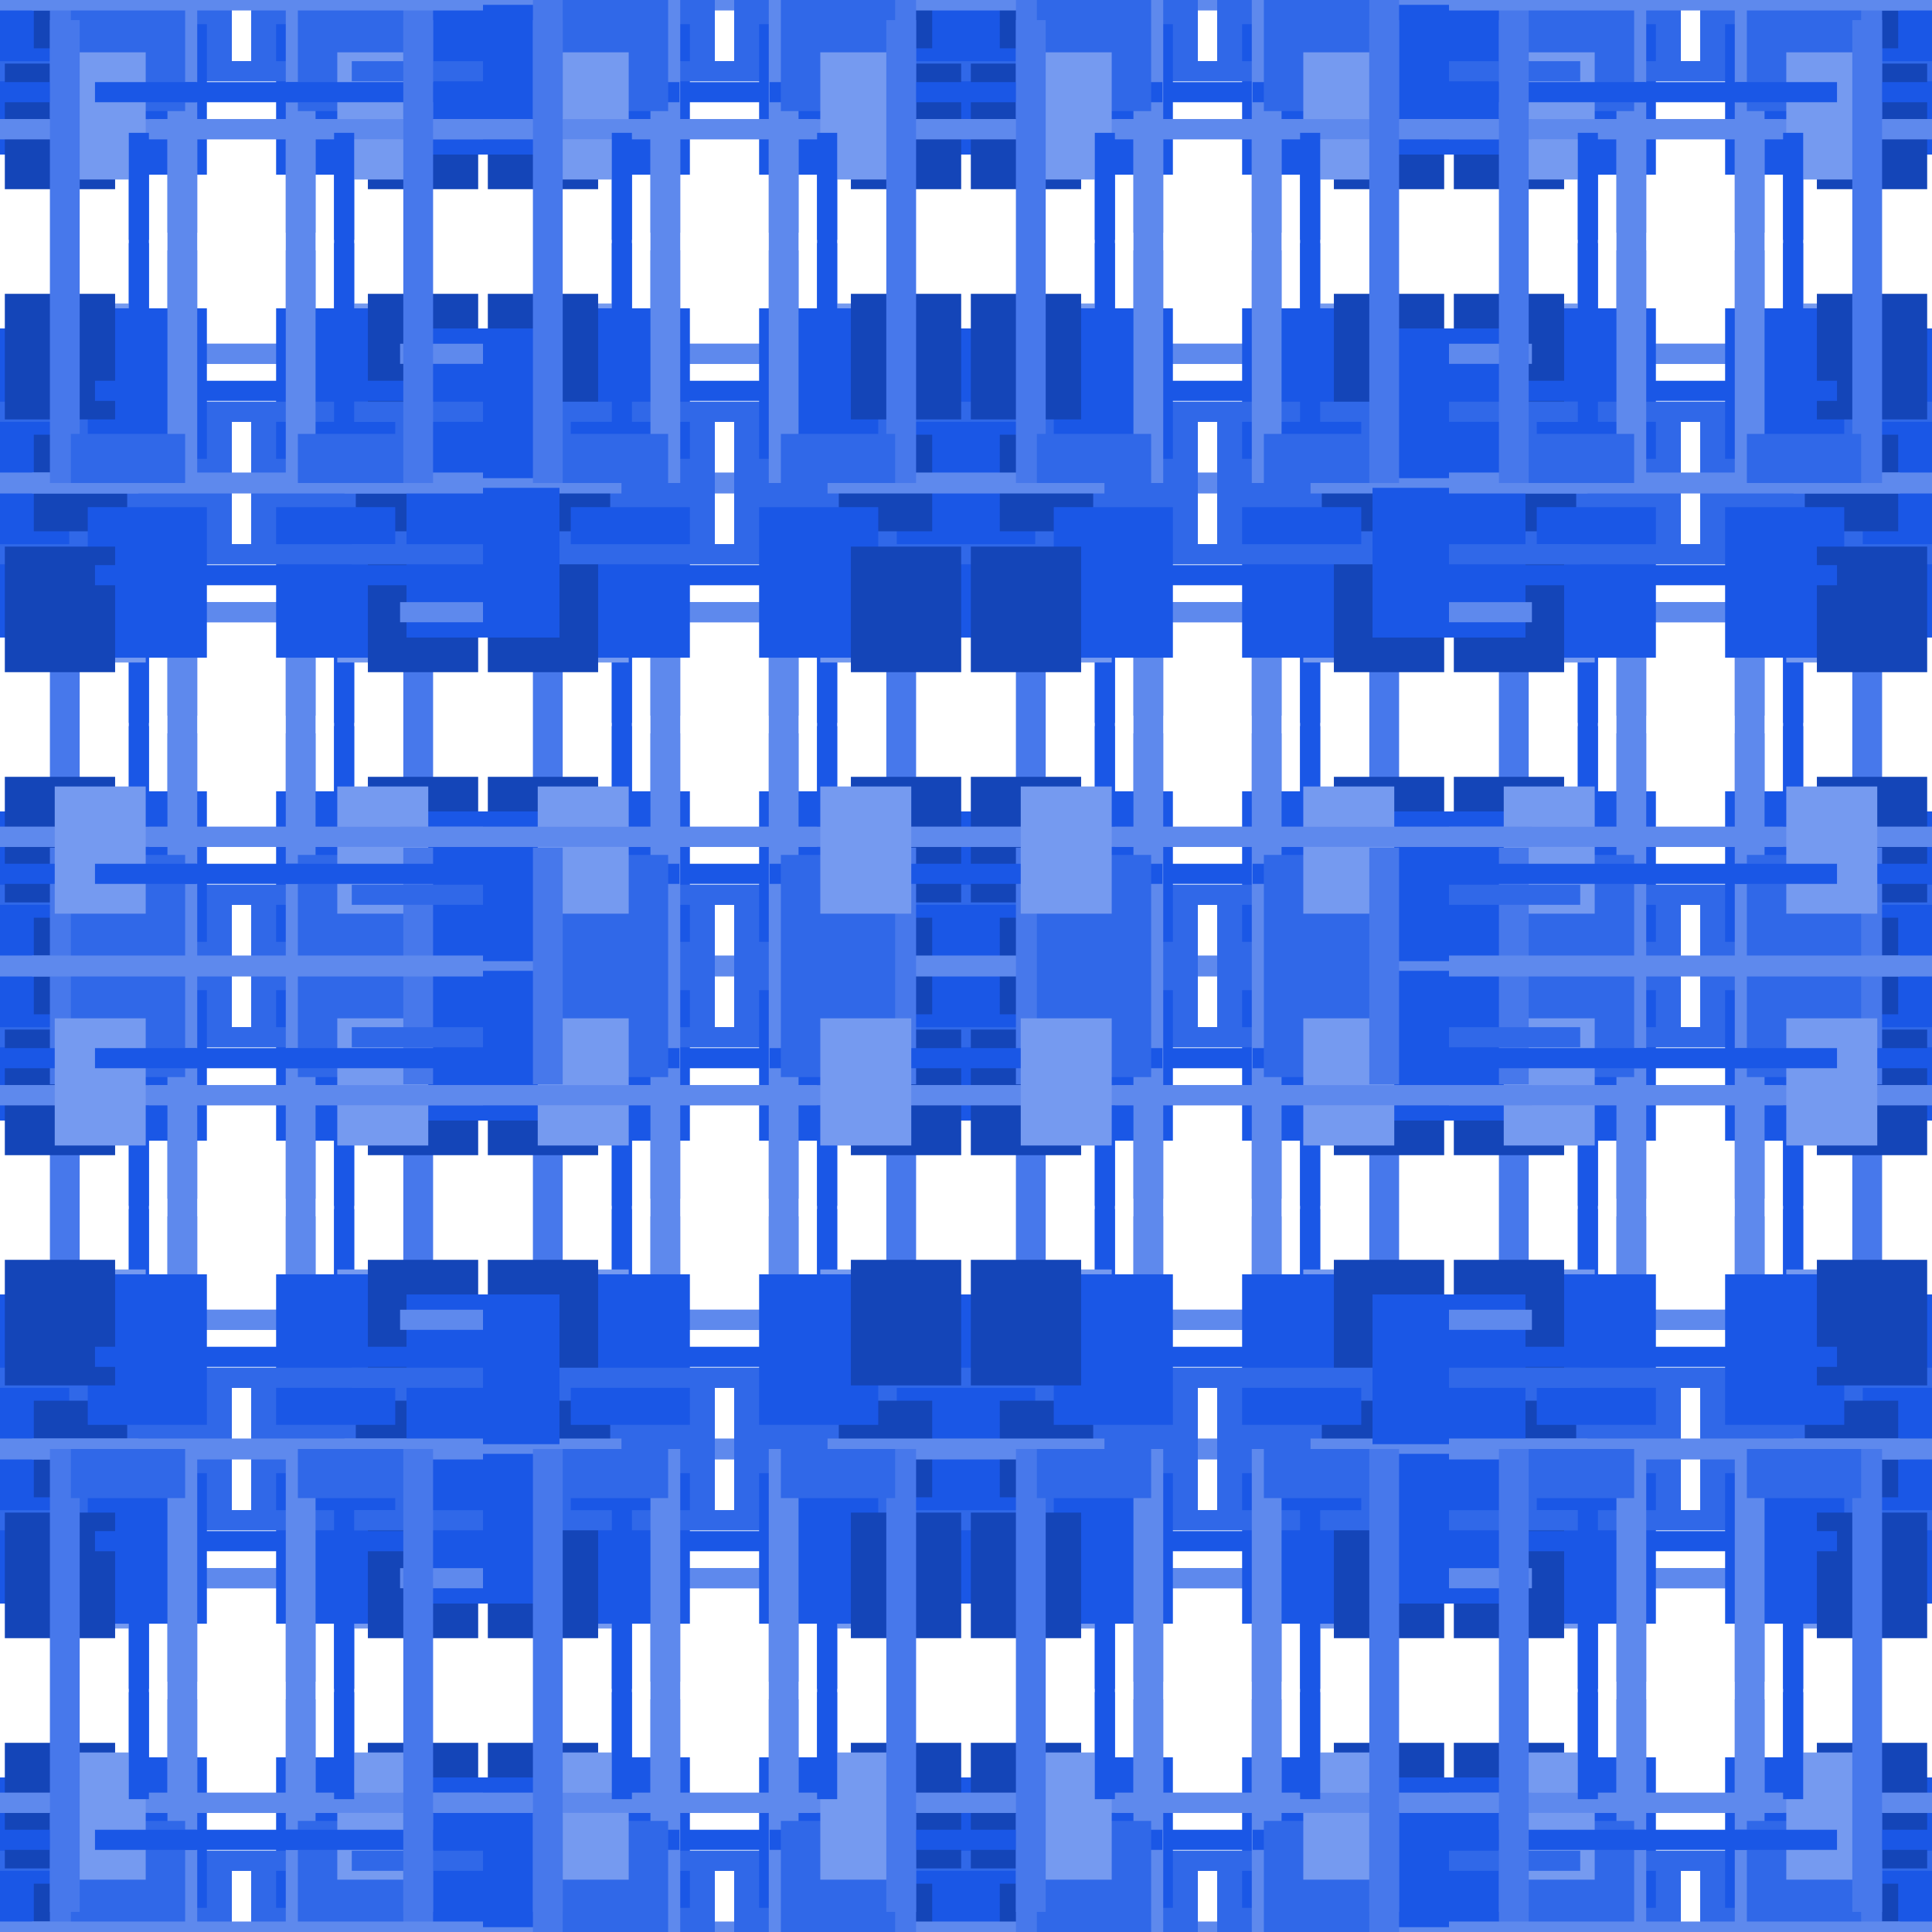
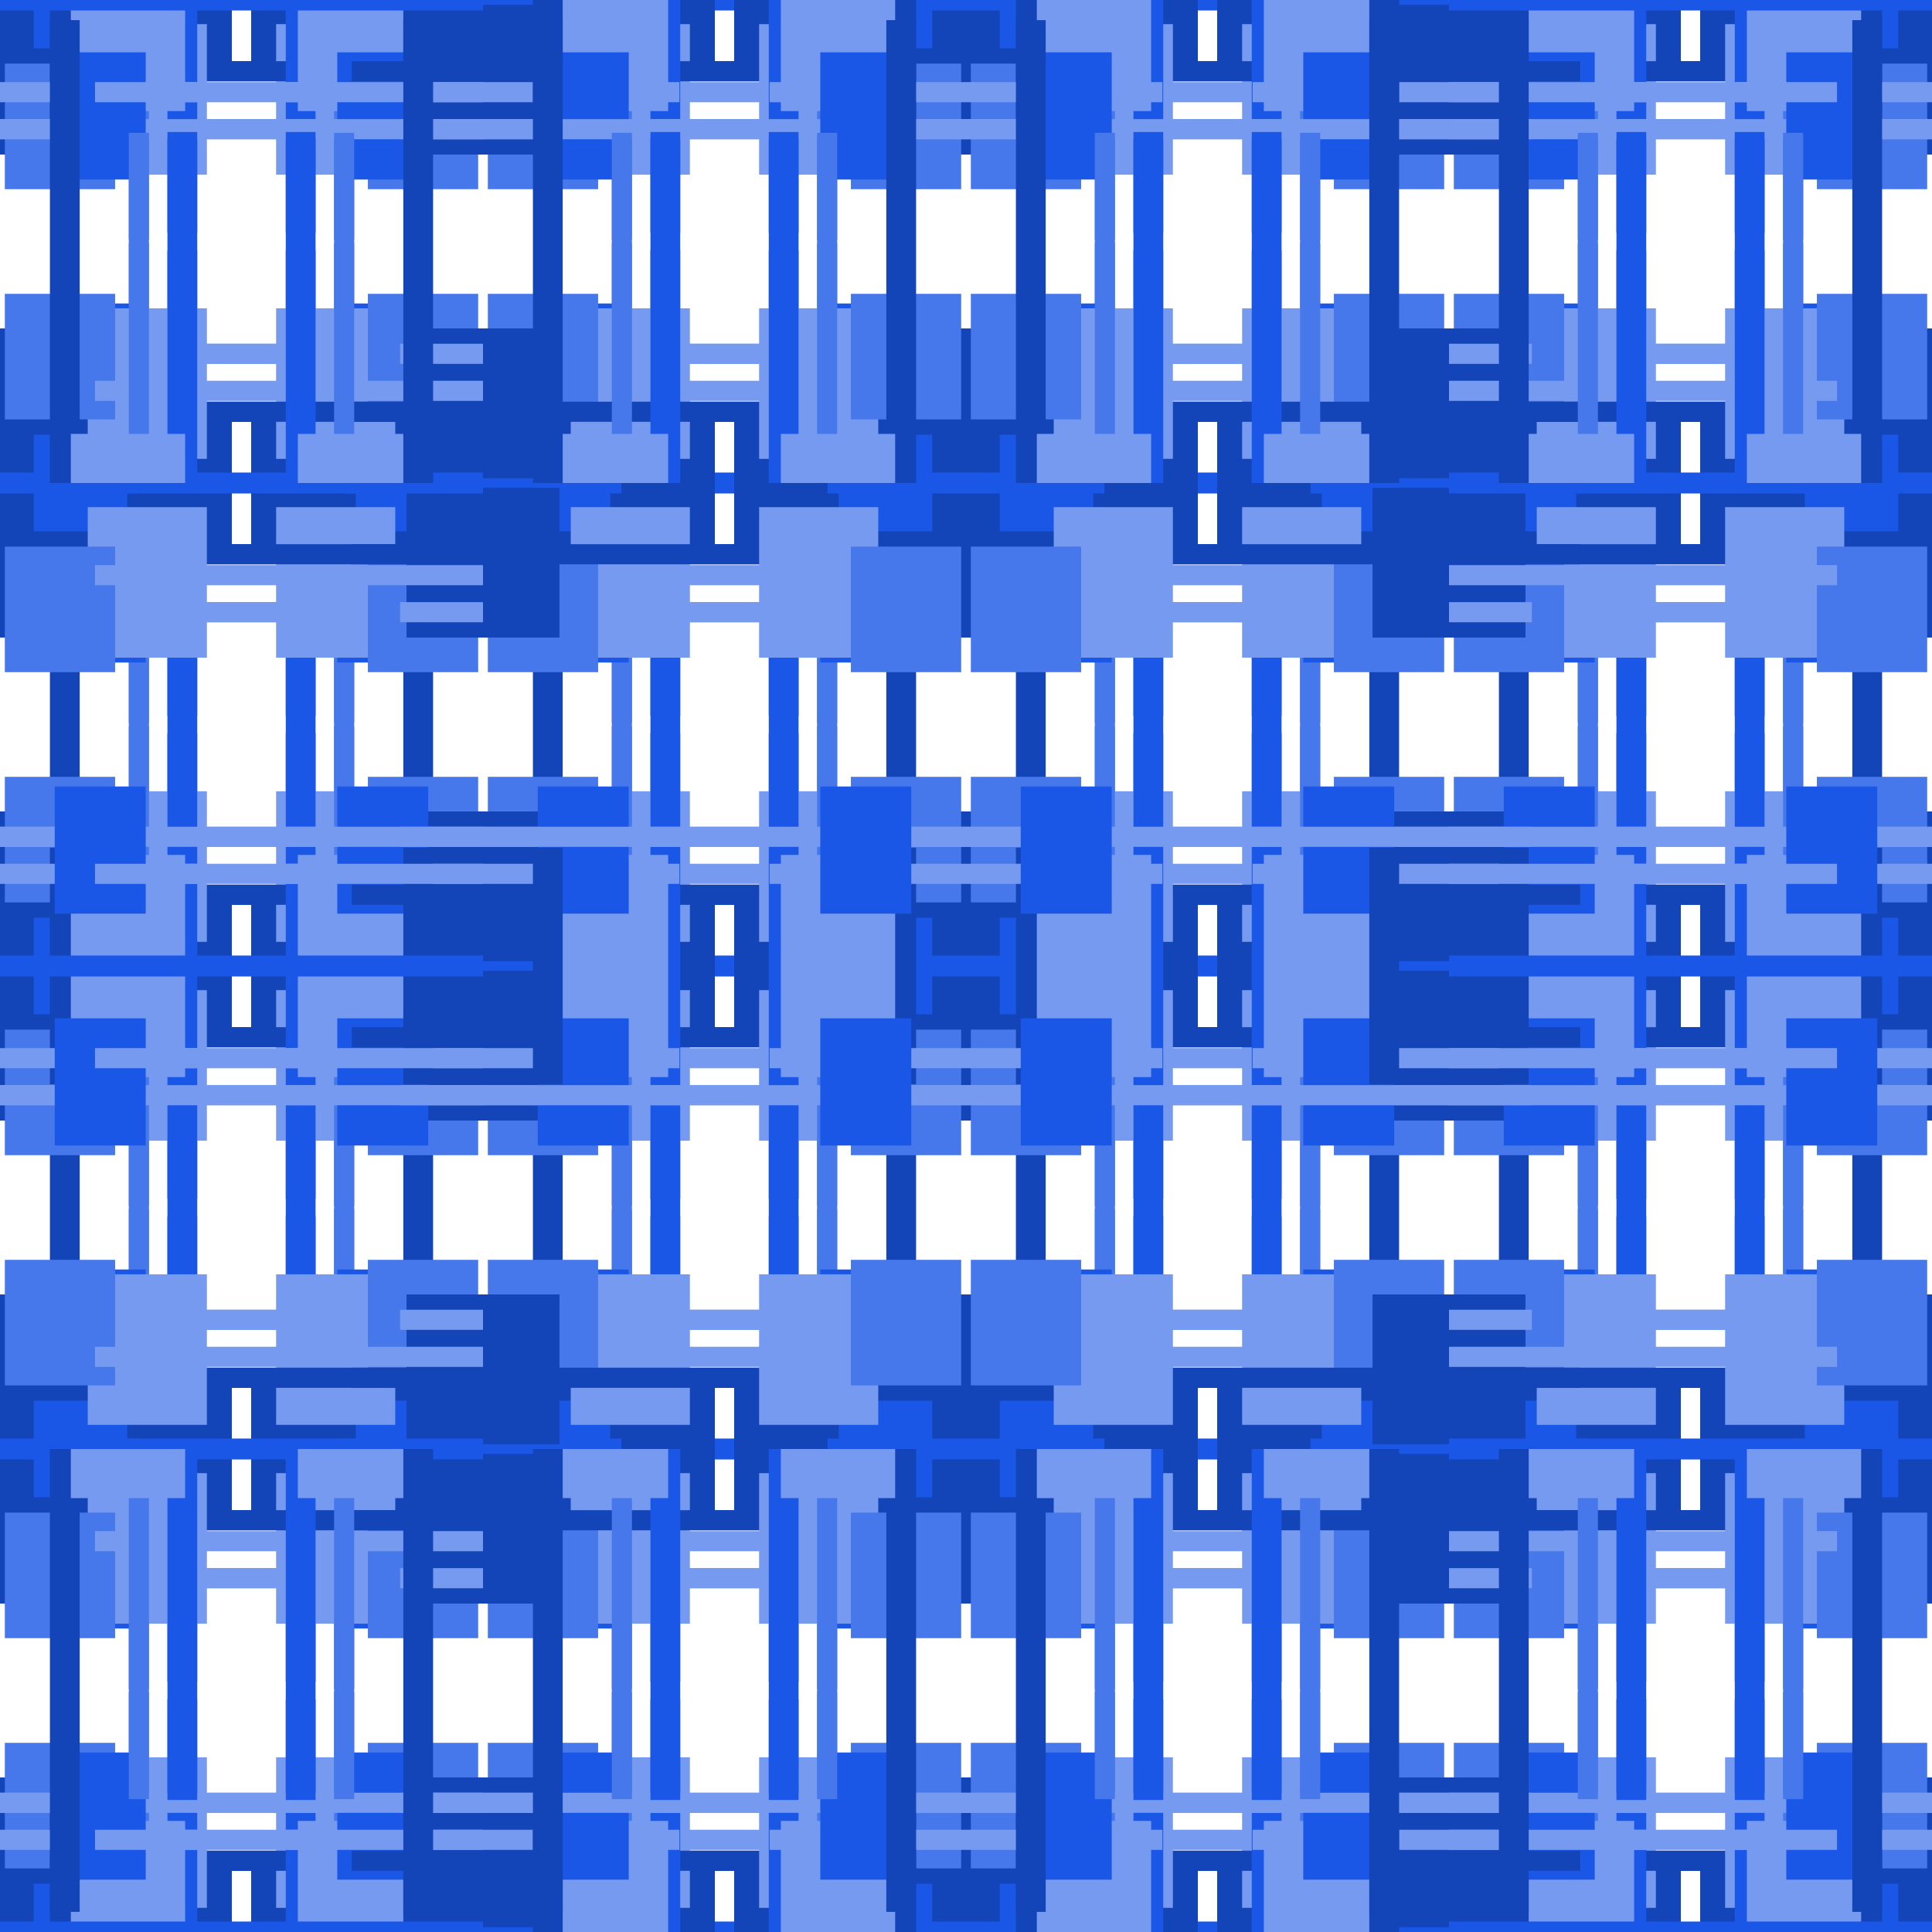
<svg xmlns="http://www.w3.org/2000/svg" xmlns:xlink="http://www.w3.org/1999/xlink" width="100%" height="100%" viewBox="0 0 2400 2400" style="stroke-width:0;background-color:#121212;margin: auto;height: -webkit-fill-available">
  <defs>
    <symbol id="shapes">
-       <rect x="-44" y="43" width="39" height="717" transform-origin="600 600" style="fill:hsl(222,80%,65%)">
+       <rect x="-44" y="43" width="39" height="717" transform-origin="600 600" style="fill:hsl(222,80%,60%)">
        <animateTransform attributeName="transform" attributeType="XML" type="scale" dur="10s" values="1 1;1 1;1.5 1.5;1 1;1 1" keyTimes="0;.882;.941;1;1" calcMode="spline" keySplines="0.5 0 0.75 1;0.5 0 0.75 1;0.5 0 0.75 1;0.5 0 0.75 1" repeatCount="indefinite" />
      </rect>
-       <rect x="355" y="24" width="152" height="151" transform-origin="600 600" style="fill:hsl(222,80%,50%)">
+       <rect x="355" y="24" width="152" height="151" transform-origin="600 600" style="fill:hsl(222,80%,40%)">
        <animateTransform attributeName="transform" attributeType="XML" type="scale" dur="10s" values="1 1;1 1;1.5 1.5;1 1;1 1" keyTimes="0;.824;.882;.941;1" calcMode="spline" keySplines="0.5 0 0.75 1;0.5 0 0.75 1;0.5 0 0.75 1;0.5 0 0.75 1" repeatCount="indefinite" />
      </rect>
-       <rect x="355" y="311" width="37" height="725" transform-origin="600 600" style="fill:hsl(222,80%,65%)">
+       <rect x="355" y="311" width="37" height="725" transform-origin="600 600" style="fill:hsl(222,80%,50%)">
        <animateTransform attributeName="transform" attributeType="XML" type="scale" dur="10s" values="1 1;1 1;1.5 1.5;1 1;1 1" keyTimes="0;.765;.824;.882;1" calcMode="spline" keySplines="0.5 0 0.75 1;0.5 0 0.75 1;0.5 0 0.75 1;0.5 0 0.75 1" repeatCount="indefinite" />
      </rect>
-       <rect x="312" y="-73" width="202" height="152" transform-origin="600 600" style="fill:hsl(222,80%,55%)">
+       <rect x="312" y="-73" width="202" height="152" transform-origin="600 600" style="fill:hsl(222,80%,40%)">
        <animateTransform attributeName="transform" attributeType="XML" type="scale" dur="10s" values="1 1;1 1;1.5 1.5;1 1;1 1" keyTimes="0;.706;.765;.824;1" calcMode="spline" keySplines="0.5 0 0.75 1;0.5 0 0.75 1;0.5 0 0.75 1;0.5 0 0.75 1" repeatCount="indefinite" />
      </rect>
-       <rect x="62" y="453" width="37" height="722" transform-origin="600 600" style="fill:hsl(222,80%,60%)">
+       <rect x="62" y="453" width="37" height="722" transform-origin="600 600" style="fill:hsl(222,80%,40%)">
        <animateTransform attributeName="transform" attributeType="XML" type="scale" dur="10s" values="1 1;1 1;1.5 1.5;1 1;1 1" keyTimes="0;.647;.706;.765;1" calcMode="spline" keySplines="0.5 0 0.75 1;0.5 0 0.75 1;0.5 0 0.75 1;0.5 0 0.75 1" repeatCount="indefinite" />
      </rect>
-       <rect x="442" y="-100" width="116" height="160" transform-origin="600 600" style="fill:hsl(222,80%,40%)">
+       <rect x="442" y="-100" width="116" height="160" transform-origin="600 600" style="fill:hsl(222,80%,50%)">
        <animateTransform attributeName="transform" attributeType="XML" type="scale" dur="10s" values="1 1;1 1;1.5 1.5;1 1;1 1" keyTimes="0;.588;.647;.706;1" calcMode="spline" keySplines="0.5 0 0.75 1;0.5 0 0.75 1;0.5 0 0.75 1;0.5 0 0.75 1" repeatCount="indefinite" />
      </rect>
-       <rect x="32" y="76" width="731" height="25" transform-origin="600 600" style="fill:hsl(222,80%,55%)">
+       <rect x="32" y="76" width="731" height="25" transform-origin="600 600" style="fill:hsl(222,80%,40%)">
        <animateTransform attributeName="transform" attributeType="XML" type="scale" dur="10s" values="1 1;1 1;1.5 1.5;1 1;1 1" keyTimes="0;.53;.588;.647;1" calcMode="spline" keySplines="0.5 0 0.75 1;0.5 0 0.75 1;0.5 0 0.75 1;0.5 0 0.75 1" repeatCount="indefinite" />
      </rect>
-       <rect x="343" y="30" width="148" height="187" transform-origin="600 600" style="fill:hsl(222,80%,50%)">
+       <rect x="343" y="30" width="148" height="187" transform-origin="600 600" style="fill:hsl(222,80%,70%)">
        <animateTransform attributeName="transform" attributeType="XML" type="scale" dur="10s" values="1 1;1 1;1.5 1.5;1 1;1 1" keyTimes="0;.471;.53;.588;1" calcMode="spline" keySplines="0.5 0 0.75 1;0.5 0 0.75 1;0.5 0 0.75 1;0.5 0 0.75 1" repeatCount="indefinite" />
      </rect>
-       <rect x="428" y="-6" width="732" height="19" transform-origin="600 600" style="fill:hsl(222,80%,65%)">
+       <rect x="428" y="-6" width="732" height="19" transform-origin="600 600" style="fill:hsl(222,80%,50%)">
        <animateTransform attributeName="transform" attributeType="XML" type="scale" dur="10s" values="1 1;1 1;1.5 1.5;1 1;1 1" keyTimes="0;.412;.471;.53;1" calcMode="spline" keySplines="0.5 0 0.75 1;0.5 0 0.75 1;0.5 0 0.75 1;0.5 0 0.75 1" repeatCount="indefinite" />
      </rect>
-       <rect x="-62" y="6" width="157" height="186" transform-origin="600 600" style="fill:hsl(222,80%,50%)">
+       <rect x="-62" y="6" width="157" height="186" transform-origin="600 600" style="fill:hsl(222,80%,40%)">
        <animateTransform attributeName="transform" attributeType="XML" type="scale" dur="10s" values="1 1;1 1;1.5 1.5;1 1;1 1" keyTimes="0;.353;.412;.471;1" calcMode="spline" keySplines="0.5 0 0.75 1;0.5 0 0.75 1;0.5 0 0.75 1;0.5 0 0.75 1" repeatCount="indefinite" />
      </rect>
-       <rect x="356" y="473" width="726" height="25" transform-origin="600 600" style="fill:hsl(222,80%,50%)">
+       <rect x="356" y="473" width="726" height="25" transform-origin="600 600" style="fill:hsl(222,80%,70%)">
        <animateTransform attributeName="transform" attributeType="XML" type="scale" dur="10s" values="1 1;1 1;1.5 1.5;1 1;1 1" keyTimes="0;.294;.353;.412;1" calcMode="spline" keySplines="0.5 0 0.75 1;0.5 0 0.75 1;0.5 0 0.75 1;0.5 0 0.75 1" repeatCount="indefinite" />
      </rect>
-       <rect x="457" y="79" width="137" height="156" transform-origin="600 600" style="fill:hsl(222,80%,40%)">
+       <rect x="457" y="79" width="137" height="156" transform-origin="600 600" style="fill:hsl(222,80%,60%)">
        <animateTransform attributeName="transform" attributeType="XML" type="scale" dur="10s" values="1 1;1 1;1.5 1.5;1 1;1 1" keyTimes="0;.236;.294;.353;1" calcMode="spline" keySplines="0.5 0 0.75 1;0.5 0 0.75 1;0.5 0 0.75 1;0.5 0 0.75 1" repeatCount="indefinite" />
      </rect>
-       <rect x="415" y="302" width="25" height="733" transform-origin="600 600" style="fill:hsl(222,80%,50%)">
+       <rect x="415" y="302" width="25" height="733" transform-origin="600 600" style="fill:hsl(222,80%,60%)">
        <animateTransform attributeName="transform" attributeType="XML" type="scale" dur="10s" values="1 1;1 1;1.5 1.5;1 1;1 1" keyTimes="0;.177;.236;.294;1" calcMode="spline" keySplines="0.5 0 0.75 1;0.5 0 0.75 1;0.5 0 0.75 1;0.5 0 0.75 1" repeatCount="indefinite" />
      </rect>
-       <rect x="370" y="462" width="142" height="199" transform-origin="600 600" style="fill:hsl(222,80%,55%)">
+       <rect x="370" y="462" width="142" height="199" transform-origin="600 600" style="fill:hsl(222,80%,70%)">
        <animateTransform attributeName="transform" attributeType="XML" type="scale" dur="10s" values="1 1;1 1;1.5 1.5;1 1;1 1" keyTimes="0;.118;.177;.236;1" calcMode="spline" keySplines="0.5 0 0.75 1;0.5 0 0.75 1;0.5 0 0.75 1;0.5 0 0.75 1" repeatCount="indefinite" />
      </rect>
-       <rect x="-26" y="427" width="729" height="25" transform-origin="600 600" style="fill:hsl(222,80%,65%)">
+       <rect x="-26" y="427" width="729" height="25" transform-origin="600 600" style="fill:hsl(222,80%,70%)">
        <animateTransform attributeName="transform" attributeType="XML" type="scale" dur="10s" values="1 1;1 1;1.5 1.5;1 1;1 1" keyTimes="0;.059;.118;.177;1" calcMode="spline" keySplines="0.5 0 0.75 1;0.5 0 0.75 1;0.5 0 0.75 1;0.5 0 0.75 1" repeatCount="indefinite" />
      </rect>
-       <rect x="419" y="377" width="113" height="158" transform-origin="600 600" style="fill:hsl(222,80%,70%)">
+       <rect x="419" y="377" width="113" height="158" transform-origin="600 600" style="fill:hsl(222,80%,50%)">
        <animateTransform attributeName="transform" attributeType="XML" type="scale" dur="10s" values="1 1;1 1;1.5 1.5;1 1;1 1" keyTimes="0;0;.059;.118;1" calcMode="spline" keySplines="0.5 0 0.75 1;0.5 0 0.75 1;0.5 0 0.75 1;0.5 0 0.75 1" repeatCount="indefinite" />
      </rect>
    </symbol>
  </defs>
  <symbol id="quad3">
    <symbol id="quad2">
      <symbol id="quad1">
        <symbol id="quad0">
          <g>
            <use xlink:href="#shapes" />
          </g>
        </symbol>
        <g>
          <use xlink:href="#quad0" />
        </g>
        <g transform="scale(-1 1) translate(-600 0)">
          <use xlink:href="#quad0" />
        </g>
        <g transform="scale(1 -1) translate(0 -600)">
          <use xlink:href="#quad0" />
        </g>
        <g transform="scale(-1 -1) translate(-600 -600)">
          <use xlink:href="#quad0" />
        </g>
      </symbol>
      <g>
        <use xlink:href="#quad1" />
      </g>
      <g transform="scale(-1 1) translate(-1200 0)">
        <use xlink:href="#quad1" />
      </g>
      <g transform="scale(1 -1) translate(0 -1200)">
        <use xlink:href="#quad1" />
      </g>
      <g transform="scale(-1 -1) translate(-1200 -1200)">
        <use xlink:href="#quad1" />
      </g>
    </symbol>
    <g>
      <use xlink:href="#quad2" />
    </g>
    <g transform="scale(-1 1) translate(-2400 0)">
      <use xlink:href="#quad2" />
    </g>
    <g transform="scale(1 -1) translate(0 -2400)">
      <use xlink:href="#quad2" />
    </g>
    <g transform="scale(-1 -1) translate(-2400 -2400)">
      <use xlink:href="#quad2" />
    </g>
  </symbol>
  <g transform="scale(1 1)">
    <use xlink:href="#quad3" />
  </g>
</svg>
